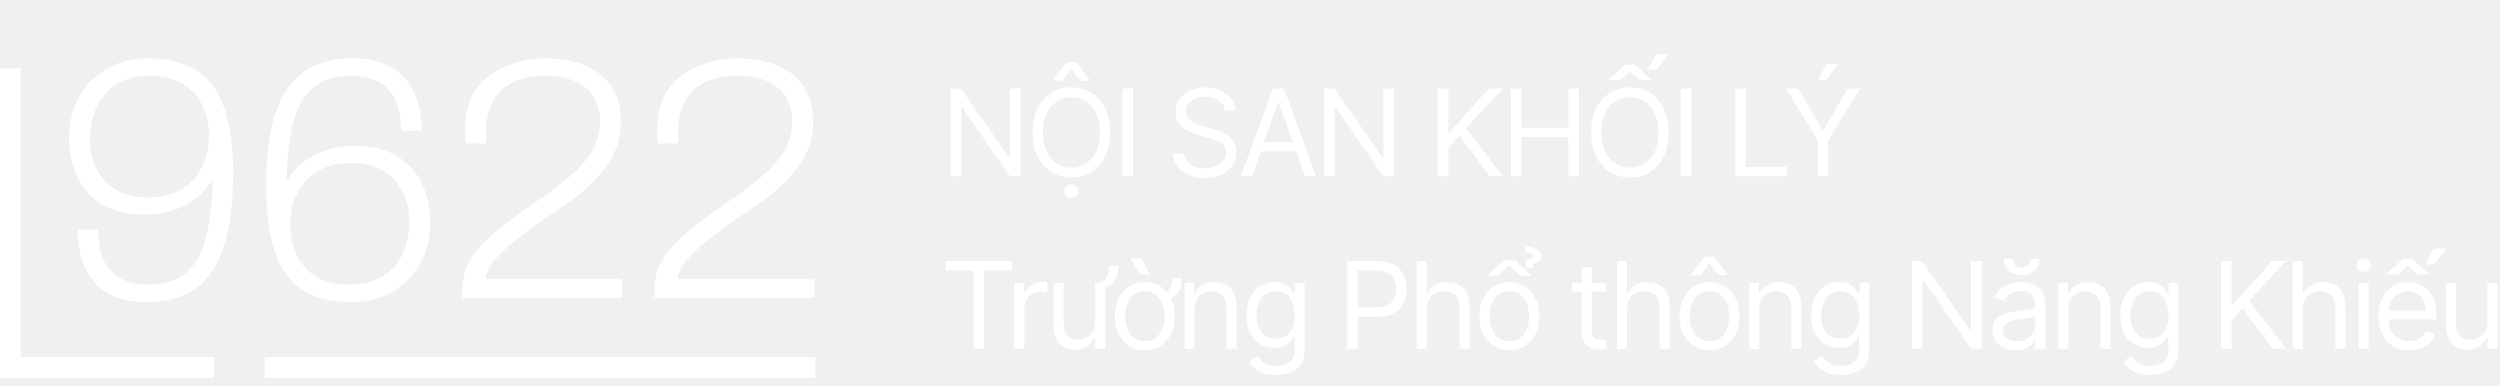
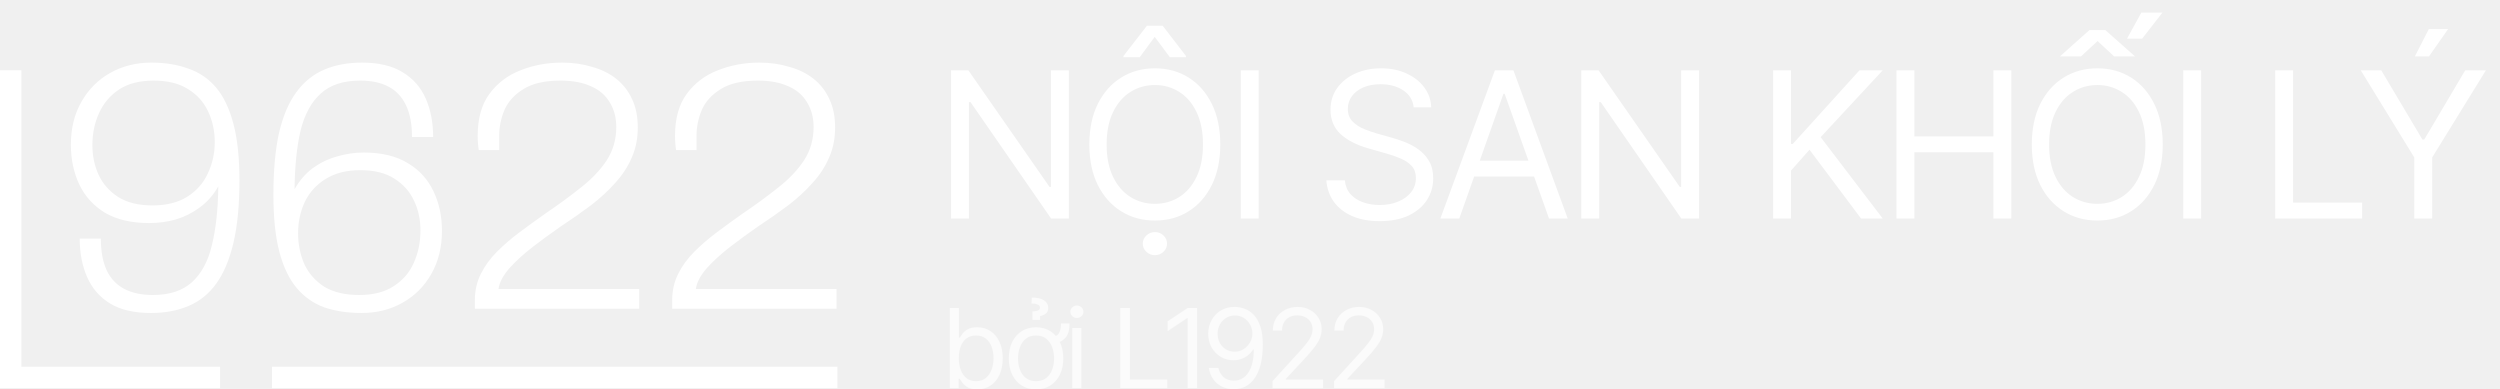
- <svg xmlns="http://www.w3.org/2000/svg" width="344" height="53" viewBox="0 0 344 53" fill="none">
-   <path d="M20.221 41.567C17.953 41.567 16.126 41.142 14.74 40.291C13.354 39.441 12.331 38.26 11.669 36.748C11.008 35.236 10.677 33.52 10.677 31.598H13.512C13.512 33.331 13.78 34.764 14.315 35.898C14.85 37 15.638 37.819 16.677 38.354C17.717 38.89 18.976 39.157 20.457 39.157C22.693 39.157 24.441 38.591 25.701 37.457C26.992 36.291 27.89 34.622 28.394 32.449C28.929 30.276 29.213 27.661 29.244 24.606C28.583 25.772 27.748 26.716 26.74 27.441C25.764 28.165 24.693 28.701 23.528 29.047C22.394 29.362 21.213 29.52 19.984 29.52C17.622 29.52 15.654 29.063 14.079 28.15C12.536 27.205 11.386 25.945 10.63 24.37C9.874 22.764 9.496 20.984 9.496 19.032C9.496 16.827 9.969 14.905 10.913 13.268C11.858 11.598 13.15 10.307 14.787 9.394C16.425 8.48 18.252 8.024 20.268 8.024C22.126 8.024 23.78 8.291 25.228 8.827C26.709 9.331 27.953 10.181 28.961 11.378C29.968 12.575 30.74 14.197 31.276 16.244C31.811 18.26 32.079 20.795 32.079 23.85C32.079 27.095 31.811 29.866 31.276 32.165C30.74 34.433 29.968 36.26 28.961 37.646C27.984 39 26.756 39.992 25.276 40.622C23.795 41.252 22.11 41.567 20.221 41.567ZM20.41 27.157C22.268 27.157 23.811 26.779 25.039 26.024C26.299 25.236 27.228 24.197 27.827 22.905C28.457 21.583 28.772 20.181 28.772 18.701C28.772 17.189 28.473 15.803 27.874 14.543C27.276 13.284 26.378 12.291 25.181 11.567C23.984 10.811 22.457 10.433 20.599 10.433C18.709 10.433 17.165 10.827 15.969 11.614C14.772 12.402 13.874 13.457 13.276 14.78C12.677 16.071 12.378 17.504 12.378 19.079C12.378 20.528 12.662 21.866 13.228 23.095C13.795 24.291 14.662 25.268 15.827 26.024C17.024 26.779 18.551 27.157 20.41 27.157ZM48.439 41.567C46.581 41.567 44.911 41.315 43.431 40.811C41.982 40.276 40.754 39.409 39.746 38.213C38.738 37.016 37.966 35.41 37.431 33.394C36.896 31.346 36.628 28.795 36.628 25.74C36.628 22.465 36.88 19.693 37.384 17.425C37.919 15.158 38.691 13.347 39.699 11.992C40.707 10.606 41.951 9.598 43.431 8.969C44.911 8.339 46.596 8.024 48.486 8.024C50.722 8.024 52.533 8.449 53.919 9.299C55.337 10.15 56.376 11.331 57.037 12.842C57.699 14.354 58.029 16.071 58.029 17.992H55.195C55.195 16.26 54.927 14.842 54.392 13.74C53.856 12.606 53.069 11.772 52.029 11.236C51.022 10.701 49.762 10.433 48.25 10.433C45.982 10.433 44.218 11.016 42.959 12.181C41.699 13.315 40.801 14.969 40.266 17.142C39.762 19.284 39.494 21.898 39.462 24.984C40.124 23.819 40.943 22.874 41.919 22.15C42.927 21.425 44.014 20.905 45.179 20.591C46.344 20.244 47.526 20.071 48.722 20.071C51.116 20.071 53.084 20.543 54.628 21.488C56.171 22.402 57.321 23.661 58.077 25.268C58.833 26.843 59.211 28.606 59.211 30.559C59.211 32.732 58.738 34.654 57.793 36.323C56.848 37.992 55.557 39.283 53.919 40.197C52.313 41.11 50.486 41.567 48.439 41.567ZM48.108 39.157C49.998 39.157 51.541 38.764 52.738 37.976C53.966 37.189 54.864 36.15 55.431 34.858C56.029 33.535 56.329 32.087 56.329 30.512C56.329 29.063 56.045 27.74 55.478 26.543C54.911 25.315 54.029 24.323 52.833 23.567C51.667 22.811 50.14 22.433 48.25 22.433C46.423 22.433 44.88 22.827 43.62 23.614C42.392 24.37 41.462 25.394 40.833 26.685C40.234 27.976 39.935 29.378 39.935 30.89C39.935 32.37 40.218 33.756 40.785 35.047C41.384 36.307 42.281 37.315 43.478 38.071C44.707 38.795 46.25 39.157 48.108 39.157ZM63.618 41V39.819C63.618 38.559 63.886 37.394 64.421 36.323C64.957 35.252 65.681 34.26 66.594 33.346C67.508 32.433 68.516 31.567 69.618 30.748C70.752 29.898 71.901 29.063 73.067 28.244C74.831 27.047 76.421 25.882 77.838 24.748C79.287 23.614 80.437 22.402 81.287 21.11C82.138 19.787 82.563 18.307 82.563 16.669C82.563 15.378 82.264 14.26 81.665 13.315C81.098 12.37 80.264 11.661 79.161 11.189C78.059 10.685 76.704 10.433 75.098 10.433C72.988 10.433 71.334 10.811 70.138 11.567C68.941 12.291 68.09 13.22 67.586 14.354C67.114 15.488 66.878 16.638 66.878 17.803V19.74H64.138C64.106 19.583 64.075 19.331 64.043 18.984C64.012 18.638 63.996 18.26 63.996 17.85C63.996 15.52 64.516 13.646 65.555 12.228C66.626 10.78 68.012 9.724 69.712 9.063C71.445 8.37 73.303 8.024 75.287 8.024C76.736 8.024 78.075 8.213 79.303 8.591C80.563 8.937 81.649 9.472 82.563 10.197C83.476 10.921 84.185 11.835 84.689 12.937C85.193 14.008 85.445 15.268 85.445 16.716C85.445 18.197 85.177 19.535 84.641 20.732C84.138 21.929 83.413 23.047 82.468 24.087C81.555 25.126 80.468 26.134 79.208 27.11C77.949 28.055 76.579 29.016 75.098 29.992C73.87 30.843 72.641 31.74 71.413 32.685C70.185 33.63 69.13 34.591 68.248 35.567C67.397 36.543 66.909 37.472 66.783 38.354H85.634V41H63.618ZM90.054 41V39.819C90.054 38.559 90.322 37.394 90.857 36.323C91.393 35.252 92.117 34.26 93.031 33.346C93.944 32.433 94.952 31.567 96.054 30.748C97.188 29.898 98.338 29.063 99.503 28.244C101.267 27.047 102.857 25.882 104.275 24.748C105.724 23.614 106.873 22.402 107.724 21.11C108.574 19.787 108.999 18.307 108.999 16.669C108.999 15.378 108.7 14.26 108.102 13.315C107.535 12.37 106.7 11.661 105.598 11.189C104.495 10.685 103.141 10.433 101.535 10.433C99.424 10.433 97.771 10.811 96.574 11.567C95.377 12.291 94.527 13.22 94.023 14.354C93.55 15.488 93.314 16.638 93.314 17.803V19.74H90.574C90.543 19.583 90.511 19.331 90.48 18.984C90.448 18.638 90.432 18.26 90.432 17.85C90.432 15.52 90.952 13.646 91.991 12.228C93.062 10.78 94.448 9.724 96.149 9.063C97.881 8.37 99.739 8.024 101.724 8.024C103.172 8.024 104.511 8.213 105.739 8.591C106.999 8.937 108.086 9.472 108.999 10.197C109.913 10.921 110.621 11.835 111.125 12.937C111.629 14.008 111.881 15.268 111.881 16.716C111.881 18.197 111.613 19.535 111.078 20.732C110.574 21.929 109.85 23.047 108.905 24.087C107.991 25.126 106.905 26.134 105.645 27.11C104.385 28.055 103.015 29.016 101.535 29.992C100.306 30.843 99.078 31.74 97.85 32.685C96.621 33.63 95.566 34.591 94.684 35.567C93.834 36.543 93.346 37.472 93.22 38.354H112.07V41H90.054Z" fill="white" />
-   <rect x="0" y="9.417" width="2.866" height="42.173" fill="white" />
-   <rect x="29.48" y="49.134" width="2.862" height="29.48" transform="rotate(90 29.4805 49.1339)" fill="white" />
-   <rect x="112.189" y="49.134" width="2.866" height="75.748" transform="rotate(90 112.189 49.1339)" fill="white" />
-   <path d="M140.419 12.179V24.267H138.975L132.403 14.775H132.274V24.267H130.813V12.179H132.225L138.845 21.687H138.959V12.179H140.419ZM147.437 24.43C146.409 24.43 145.493 24.178 144.687 23.675C143.881 23.172 143.245 22.458 142.78 21.533C142.32 20.603 142.09 19.502 142.09 18.231C142.09 16.955 142.32 15.851 142.78 14.921C143.245 13.991 143.881 13.274 144.687 12.771C145.493 12.268 146.409 12.016 147.437 12.016C148.47 12.016 149.387 12.268 150.187 12.771C150.988 13.274 151.618 13.991 152.078 14.921C152.538 15.851 152.767 16.955 152.767 18.231C152.767 19.502 152.538 20.603 152.078 21.533C151.618 22.458 150.988 23.172 150.187 23.675C149.387 24.178 148.47 24.43 147.437 24.43ZM147.437 23.067C148.167 23.067 148.827 22.883 149.417 22.515C150.012 22.142 150.482 21.595 150.828 20.876C151.18 20.157 151.356 19.275 151.356 18.231C151.356 17.182 151.18 16.297 150.828 15.578C150.482 14.853 150.012 14.307 149.417 13.939C148.827 13.566 148.167 13.379 147.437 13.379C146.707 13.379 146.044 13.566 145.449 13.939C144.854 14.307 144.381 14.853 144.03 15.578C143.678 16.297 143.502 17.182 143.502 18.231C143.502 19.275 143.678 20.157 144.03 20.876C144.381 21.595 144.854 22.142 145.449 22.515C146.044 22.883 146.707 23.067 147.437 23.067ZM148.654 11.108L147.421 9.453L146.204 11.108H144.873V11.01L146.788 8.544H148.07L149.968 11.01V11.108H148.654ZM147.437 27.253C147.167 27.253 146.934 27.161 146.739 26.977C146.545 26.793 146.447 26.571 146.447 26.312C146.447 26.052 146.545 25.83 146.739 25.646C146.934 25.463 147.167 25.371 147.437 25.371C147.708 25.371 147.94 25.463 148.135 25.646C148.33 25.83 148.427 26.052 148.427 26.312C148.427 26.571 148.33 26.793 148.135 26.977C147.94 27.161 147.708 27.253 147.437 27.253ZM155.899 12.179V24.267H154.439V12.179H155.899ZM165.765 24.478C164.899 24.478 164.15 24.34 163.517 24.064C162.885 23.783 162.387 23.394 162.025 22.896C161.668 22.393 161.465 21.812 161.416 21.152H162.925C162.968 21.606 163.123 21.982 163.388 22.279C163.658 22.577 164.002 22.799 164.418 22.945C164.834 23.091 165.283 23.164 165.765 23.164C166.322 23.164 166.822 23.072 167.266 22.888C167.715 22.704 168.069 22.447 168.329 22.117C168.588 21.787 168.718 21.401 168.718 20.957C168.718 20.557 168.604 20.232 168.377 19.983C168.15 19.735 167.853 19.532 167.485 19.375C167.122 19.218 166.728 19.08 166.3 18.961L164.824 18.539C163.877 18.269 163.128 17.882 162.576 17.379C162.03 16.871 161.757 16.208 161.757 15.391C161.757 14.715 161.938 14.126 162.3 13.623C162.668 13.114 163.163 12.72 163.785 12.438C164.413 12.157 165.11 12.016 165.878 12.016C166.657 12.016 167.35 12.157 167.955 12.438C168.561 12.714 169.043 13.093 169.399 13.574C169.756 14.05 169.946 14.591 169.967 15.197H168.539C168.469 14.602 168.183 14.139 167.679 13.809C167.182 13.479 166.565 13.314 165.83 13.314C165.3 13.314 164.834 13.401 164.434 13.574C164.034 13.747 163.723 13.985 163.501 14.288C163.279 14.591 163.169 14.937 163.169 15.326C163.169 15.754 163.301 16.1 163.566 16.365C163.831 16.625 164.145 16.827 164.507 16.974C164.875 17.119 165.208 17.236 165.505 17.322L166.722 17.663C167.036 17.75 167.385 17.866 167.769 18.012C168.158 18.158 168.531 18.355 168.888 18.604C169.251 18.853 169.548 19.172 169.781 19.562C170.013 19.946 170.13 20.422 170.13 20.989C170.13 21.639 169.959 22.228 169.619 22.758C169.278 23.283 168.783 23.702 168.134 24.016C167.485 24.324 166.695 24.478 165.765 24.478ZM172.255 24.267H170.714L175.16 12.179H176.669L181.099 24.267H179.573L175.955 14.093H175.858L172.255 24.267ZM172.823 19.545H179.006V20.843H172.823V19.545ZM191.808 12.179V24.267H190.364L183.792 14.775H183.662V24.267H182.202V12.179H183.614L190.234 21.687H190.348V12.179H191.808ZM197.844 24.267V12.179H199.305V18.182H199.451L204.887 12.179H206.785L201.722 17.631L206.785 24.267H205.016L200.814 18.653L199.305 20.357V24.267H197.844ZM207.905 24.267V12.179H209.365V17.566H215.807V12.179H217.267V24.267H215.807V18.864H209.365V24.267H207.905ZM224.285 24.43C223.258 24.43 222.341 24.178 221.535 23.675C220.729 23.172 220.093 22.458 219.628 21.533C219.169 20.603 218.939 19.502 218.939 18.231C218.939 16.955 219.169 15.851 219.628 14.921C220.093 13.991 220.729 13.274 221.535 12.771C222.341 12.268 223.258 12.016 224.285 12.016C225.318 12.016 226.235 12.268 227.036 12.771C227.836 13.274 228.466 13.991 228.926 14.921C229.386 15.851 229.616 16.955 229.616 18.231C229.616 19.502 229.386 20.603 228.926 21.533C228.466 22.458 227.836 23.172 227.036 23.675C226.235 24.178 225.318 24.43 224.285 24.43ZM224.285 23.067C225.015 23.067 225.675 22.883 226.265 22.515C226.86 22.142 227.33 21.595 227.677 20.876C228.028 20.157 228.204 19.275 228.204 18.231C228.204 17.182 228.028 16.297 227.677 15.578C227.33 14.853 226.86 14.307 226.265 13.939C225.675 13.566 225.015 13.379 224.285 13.379C223.555 13.379 222.892 13.566 222.298 13.939C221.703 14.307 221.229 14.853 220.878 15.578C220.526 16.297 220.35 17.182 220.35 18.231C220.35 19.275 220.526 20.157 220.878 20.876C221.229 21.595 221.703 22.142 222.298 22.515C222.892 22.883 223.555 23.067 224.285 23.067ZM221.235 11.043L223.636 8.901H224.934L227.352 11.043H225.648L224.301 9.793L222.955 11.043H221.235ZM226.703 9.599L227.871 7.473H229.591L227.936 9.599H226.703ZM232.747 12.179V24.267H231.287V12.179H232.747ZM238.784 24.267V12.179H240.244V22.969H245.874V24.267H238.784ZM245.745 12.179H247.416L250.775 17.825H250.921L254.263 12.179H255.951L251.57 19.286V24.267H250.11V19.286L245.745 12.179ZM250.158 11.043L251.294 8.82H252.868L251.31 11.043H250.158Z" fill="white" />
-   <path d="M130.148 37.214V35.916H139.218V37.214H135.421V48.004H133.961V37.214H130.148ZM139.575 48.004V38.934H140.906V40.313H141.003C141.171 39.864 141.471 39.502 141.904 39.226C142.342 38.944 142.831 38.804 143.372 38.804C143.475 38.804 143.602 38.806 143.754 38.812C143.905 38.812 144.021 38.815 144.103 38.82V40.232C144.054 40.221 143.946 40.205 143.778 40.183C143.61 40.161 143.432 40.151 143.243 40.151C142.804 40.151 142.412 40.242 142.066 40.426C141.72 40.61 141.447 40.862 141.247 41.181C141.052 41.5 140.955 41.865 140.955 42.276V48.004H139.575ZM151.218 39.704L150.69 38.934C151.35 38.934 151.834 38.747 152.143 38.374C152.451 38.001 152.605 37.414 152.605 36.613H153.903C153.903 37.576 153.665 38.333 153.189 38.885C152.713 39.431 152.056 39.704 151.218 39.704ZM150.69 44.304V38.934H152.07V48.004H150.69V46.463H150.593C150.377 46.922 150.044 47.315 149.595 47.639C149.152 47.964 148.586 48.123 147.9 48.118C147.332 48.118 146.829 47.996 146.39 47.753C145.952 47.504 145.606 47.125 145.352 46.617C145.103 46.108 144.979 45.467 144.979 44.694V38.934H146.358V44.613C146.358 45.267 146.545 45.792 146.918 46.187C147.296 46.582 147.775 46.776 148.354 46.771C148.7 46.771 149.052 46.684 149.409 46.511C149.771 46.333 150.074 46.062 150.317 45.7C150.566 45.332 150.69 44.867 150.69 44.304ZM160.288 41.27L159.826 40.28C160.329 40.28 160.697 40.118 160.929 39.794C161.167 39.464 161.286 38.95 161.286 38.252H162.584C162.584 39.242 162.371 39.969 161.943 40.434C161.516 40.9 160.964 41.178 160.288 41.27ZM157.522 48.199C156.705 48.199 155.988 48.004 155.372 47.615C154.755 47.225 154.274 46.679 153.928 45.976C153.587 45.273 153.416 44.456 153.416 43.526C153.416 42.579 153.587 41.754 153.928 41.051C154.274 40.343 154.755 39.794 155.372 39.404C155.988 39.015 156.705 38.82 157.522 38.82C158.344 38.82 159.063 39.015 159.68 39.404C160.296 39.794 160.778 40.343 161.124 41.051C161.47 41.754 161.643 42.579 161.643 43.526C161.643 44.456 161.47 45.273 161.124 45.976C160.778 46.679 160.296 47.225 159.68 47.615C159.063 48.004 158.344 48.199 157.522 48.199ZM157.522 46.949C158.149 46.949 158.663 46.79 159.063 46.471C159.464 46.152 159.761 45.732 159.956 45.213C160.15 44.688 160.248 44.126 160.248 43.526C160.248 42.914 160.15 42.346 159.956 41.822C159.761 41.297 159.464 40.875 159.063 40.556C158.663 40.232 158.149 40.069 157.522 40.069C156.905 40.069 156.397 40.232 155.996 40.556C155.596 40.875 155.299 41.297 155.104 41.822C154.909 42.346 154.812 42.914 154.812 43.526C154.812 44.126 154.909 44.688 155.104 45.213C155.299 45.732 155.596 46.152 155.996 46.471C156.397 46.79 156.905 46.949 157.522 46.949ZM157.051 37.798L155.493 35.575H157.067L158.203 37.798H157.051ZM164.369 42.552V48.004H162.99V38.934H164.321V40.361H164.45C164.661 39.896 164.983 39.523 165.416 39.242C165.849 38.961 166.408 38.82 167.095 38.82C167.707 38.82 168.242 38.944 168.702 39.193C169.161 39.442 169.518 39.821 169.773 40.329C170.032 40.832 170.162 41.47 170.162 42.244V48.004H168.783V42.341C168.783 41.633 168.596 41.078 168.223 40.678C167.85 40.272 167.341 40.069 166.698 40.069C166.254 40.069 165.857 40.167 165.505 40.361C165.154 40.556 164.875 40.837 164.669 41.205C164.469 41.573 164.369 42.022 164.369 42.552ZM175.598 51.59C174.587 51.59 173.786 51.406 173.196 51.038C172.612 50.671 172.18 50.249 171.898 49.773L173.002 48.994C173.126 49.162 173.286 49.351 173.48 49.562C173.675 49.778 173.94 49.965 174.276 50.122C174.611 50.279 175.052 50.357 175.598 50.357C176.328 50.357 176.931 50.181 177.407 49.83C177.889 49.478 178.129 48.924 178.129 48.166V46.333H177.999C177.902 46.495 177.759 46.698 177.569 46.941C177.386 47.179 177.118 47.393 176.766 47.582C176.42 47.766 175.95 47.858 175.355 47.858C174.624 47.858 173.97 47.685 173.391 47.339C172.812 46.993 172.353 46.49 172.012 45.83C171.677 45.17 171.509 44.369 171.509 43.428C171.509 42.498 171.671 41.689 171.996 41.002C172.326 40.31 172.783 39.775 173.367 39.396C173.951 39.012 174.624 38.82 175.387 38.82C175.977 38.82 176.444 38.917 176.791 39.112C177.142 39.307 177.41 39.529 177.594 39.777C177.783 40.021 177.929 40.221 178.032 40.378H178.178V38.934H179.509V48.264C179.509 49.043 179.333 49.675 178.981 50.162C178.635 50.654 178.164 51.014 177.569 51.241C176.98 51.474 176.323 51.59 175.598 51.59ZM175.549 46.609C176.388 46.609 177.029 46.325 177.472 45.757C177.921 45.189 178.146 44.402 178.146 43.396C178.146 42.741 178.048 42.165 177.853 41.668C177.659 41.17 177.367 40.781 176.977 40.499C176.593 40.213 176.117 40.069 175.549 40.069C174.96 40.069 174.468 40.221 174.073 40.524C173.683 40.821 173.391 41.221 173.196 41.724C173.002 42.227 172.904 42.785 172.904 43.396C172.904 44.023 173.002 44.58 173.196 45.067C173.397 45.548 173.694 45.927 174.089 46.203C174.484 46.473 174.971 46.609 175.549 46.609ZM185.366 48.004V35.916H189.455C190.402 35.916 191.175 36.086 191.776 36.427C192.381 36.767 192.83 37.227 193.122 37.806C193.415 38.385 193.561 39.031 193.561 39.745C193.561 40.453 193.415 41.1 193.122 41.684C192.836 42.268 192.39 42.733 191.784 43.079C191.183 43.42 190.413 43.59 189.472 43.59H186.551V42.292H189.423C190.072 42.292 190.594 42.182 190.989 41.96C191.384 41.738 191.67 41.435 191.849 41.051C192.027 40.662 192.116 40.226 192.116 39.745C192.116 39.258 192.027 38.825 191.849 38.447C191.67 38.063 191.381 37.763 190.981 37.546C190.586 37.325 190.061 37.214 189.407 37.214H186.827V48.004H185.366ZM196.335 42.552V48.004H194.956V35.916H196.335V40.361H196.465C196.676 39.891 196.992 39.518 197.414 39.242C197.842 38.961 198.412 38.82 199.126 38.82C199.743 38.82 200.284 38.944 200.749 39.193C201.214 39.437 201.576 39.812 201.836 40.321C202.096 40.824 202.225 41.465 202.225 42.244V48.004H200.83V42.341C200.83 41.616 200.643 41.056 200.27 40.662C199.897 40.267 199.38 40.069 198.721 40.069C198.261 40.069 197.852 40.167 197.495 40.361C197.138 40.556 196.855 40.837 196.644 41.205C196.438 41.573 196.335 42.022 196.335 42.552ZM207.678 48.199C206.861 48.199 206.144 48.004 205.528 47.615C204.911 47.225 204.43 46.679 204.083 45.976C203.743 45.273 203.572 44.456 203.572 43.526C203.572 42.579 203.743 41.754 204.083 41.051C204.43 40.343 204.911 39.794 205.528 39.404C206.144 39.015 206.861 38.82 207.678 38.82C208.5 38.82 209.219 39.015 209.836 39.404C210.452 39.794 210.934 40.343 211.28 41.051C211.626 41.754 211.799 42.579 211.799 43.526C211.799 44.456 211.626 45.273 211.28 45.976C210.934 46.679 210.452 47.225 209.836 47.615C209.219 48.004 208.5 48.199 207.678 48.199ZM207.678 46.949C208.305 46.949 208.819 46.79 209.219 46.471C209.619 46.152 209.917 45.732 210.111 45.213C210.306 44.688 210.404 44.126 210.404 43.526C210.404 42.914 210.306 42.346 210.111 41.822C209.917 41.297 209.619 40.875 209.219 40.556C208.819 40.232 208.305 40.069 207.678 40.069C207.061 40.069 206.553 40.232 206.152 40.556C205.752 40.875 205.455 41.297 205.26 41.822C205.065 42.346 204.968 42.914 204.968 43.526C204.968 44.126 205.065 44.688 205.26 45.213C205.455 45.732 205.752 46.152 206.152 46.471C206.553 46.79 207.061 46.949 207.678 46.949ZM208.489 35.818L210.728 37.96H209.268L207.661 36.467L206.071 37.96H204.611L206.85 35.818H208.489ZM210.955 36.824H209.965V35.737C210.301 35.715 210.547 35.672 210.704 35.607C210.861 35.542 210.939 35.423 210.939 35.25C210.939 35.061 210.831 34.928 210.615 34.853C210.404 34.772 210.139 34.731 209.819 34.731L209.868 33.952C210.577 33.952 211.112 34.071 211.475 34.309C211.837 34.547 212.021 34.866 212.026 35.266C212.021 35.623 211.907 35.883 211.685 36.045C211.469 36.202 211.226 36.3 210.955 36.337V36.824ZM220.967 38.934V40.118H216.278V38.934H220.967ZM217.641 36.776H219.02V45.408C219.02 45.879 219.117 46.225 219.312 46.446C219.507 46.663 219.815 46.771 220.237 46.771C220.329 46.771 220.423 46.766 220.521 46.755C220.623 46.744 220.734 46.728 220.853 46.706L221.145 47.955C221.016 48.004 220.856 48.042 220.667 48.069C220.483 48.102 220.296 48.118 220.107 48.118C219.377 48.118 218.782 47.901 218.322 47.469C217.868 47.036 217.641 46.473 217.641 45.781V36.776ZM223.871 42.552V48.004H222.492V35.916H223.871V40.361H224.001C224.212 39.891 224.529 39.518 224.951 39.242C225.378 38.961 225.948 38.82 226.662 38.82C227.279 38.82 227.82 38.944 228.285 39.193C228.75 39.437 229.113 39.812 229.372 40.321C229.632 40.824 229.762 41.465 229.762 42.244V48.004H228.366V42.341C228.366 41.616 228.18 41.056 227.806 40.662C227.433 40.267 226.917 40.069 226.257 40.069C225.797 40.069 225.389 40.167 225.032 40.361C224.675 40.556 224.391 40.837 224.18 41.205C223.974 41.573 223.871 42.022 223.871 42.552ZM235.214 48.199C234.397 48.199 233.68 48.004 233.064 47.615C232.447 47.225 231.966 46.679 231.62 45.976C231.279 45.273 231.108 44.456 231.108 43.526C231.108 42.579 231.279 41.754 231.62 41.051C231.966 40.343 232.447 39.794 233.064 39.404C233.68 39.015 234.397 38.82 235.214 38.82C236.036 38.82 236.755 39.015 237.372 39.404C237.988 39.794 238.47 40.343 238.816 41.051C239.162 41.754 239.335 42.579 239.335 43.526C239.335 44.456 239.162 45.273 238.816 45.976C238.47 46.679 237.988 47.225 237.372 47.615C236.755 48.004 236.036 48.199 235.214 48.199ZM235.214 46.949C235.841 46.949 236.355 46.79 236.755 46.471C237.155 46.152 237.453 45.732 237.648 45.213C237.842 44.688 237.94 44.126 237.94 43.526C237.94 42.914 237.842 42.346 237.648 41.822C237.453 41.297 237.155 40.875 236.755 40.556C236.355 40.232 235.841 40.069 235.214 40.069C234.597 40.069 234.089 40.232 233.688 40.556C233.288 40.875 232.991 41.297 232.796 41.822C232.601 42.346 232.504 42.914 232.504 43.526C232.504 44.126 232.601 44.688 232.796 45.213C232.991 45.732 233.288 46.152 233.688 46.471C234.089 46.79 234.597 46.949 235.214 46.949ZM236.431 37.863L235.197 36.208L233.981 37.863H232.65V37.765L234.565 35.299H235.847L237.745 37.765V37.863H236.431ZM242.061 42.552V48.004H240.682V38.934H242.013V40.361H242.142C242.353 39.896 242.675 39.523 243.108 39.242C243.541 38.961 244.1 38.82 244.787 38.82C245.398 38.82 245.934 38.944 246.394 39.193C246.853 39.442 247.21 39.821 247.465 40.329C247.724 40.832 247.854 41.47 247.854 42.244V48.004H246.475V42.341C246.475 41.633 246.288 41.078 245.915 40.678C245.542 40.272 245.033 40.069 244.39 40.069C243.946 40.069 243.549 40.167 243.197 40.361C242.846 40.556 242.567 40.837 242.361 41.205C242.161 41.573 242.061 42.022 242.061 42.552ZM253.29 51.59C252.278 51.59 251.478 51.406 250.888 51.038C250.304 50.671 249.872 50.249 249.59 49.773L250.694 48.994C250.818 49.162 250.978 49.351 251.172 49.562C251.367 49.778 251.632 49.965 251.967 50.122C252.303 50.279 252.744 50.357 253.29 50.357C254.02 50.357 254.623 50.181 255.099 49.83C255.581 49.478 255.821 48.924 255.821 48.166V46.333H255.691C255.594 46.495 255.451 46.698 255.261 46.941C255.078 47.179 254.81 47.393 254.458 47.582C254.112 47.766 253.641 47.858 253.047 47.858C252.316 47.858 251.662 47.685 251.083 47.339C250.504 46.993 250.045 46.49 249.704 45.83C249.369 45.17 249.201 44.369 249.201 43.428C249.201 42.498 249.363 41.689 249.688 41.002C250.018 40.31 250.475 39.775 251.059 39.396C251.643 39.012 252.316 38.82 253.079 38.82C253.669 38.82 254.136 38.917 254.483 39.112C254.834 39.307 255.102 39.529 255.286 39.777C255.475 40.021 255.621 40.221 255.724 40.378H255.87V38.934H257.2V48.264C257.2 49.043 257.025 49.675 256.673 50.162C256.327 50.654 255.856 51.014 255.261 51.241C254.672 51.474 254.015 51.59 253.29 51.59ZM253.241 46.609C254.08 46.609 254.721 46.325 255.164 45.757C255.613 45.189 255.837 44.402 255.837 43.396C255.837 42.741 255.74 42.165 255.545 41.668C255.351 41.17 255.059 40.781 254.669 40.499C254.285 40.213 253.809 40.069 253.241 40.069C252.652 40.069 252.159 40.221 251.765 40.524C251.375 40.821 251.083 41.221 250.888 41.724C250.694 42.227 250.596 42.785 250.596 43.396C250.596 44.023 250.694 44.58 250.888 45.067C251.089 45.548 251.386 45.927 251.781 46.203C252.176 46.473 252.662 46.609 253.241 46.609ZM272.664 35.916V48.004H271.22L264.648 38.512H264.519V48.004H263.058V35.916H264.47L271.09 45.424H271.204V35.916H272.664ZM277.289 48.215C276.715 48.215 276.193 48.107 275.723 47.891C275.252 47.669 274.879 47.35 274.603 46.933C274.327 46.517 274.189 46.014 274.189 45.424C274.189 44.905 274.292 44.486 274.498 44.167C274.703 43.842 274.976 43.588 275.317 43.404C275.663 43.215 276.042 43.074 276.453 42.982C276.87 42.89 277.289 42.817 277.711 42.763C278.262 42.693 278.709 42.639 279.049 42.601C279.395 42.563 279.647 42.498 279.804 42.406C279.966 42.314 280.047 42.157 280.047 41.935V41.887C280.047 41.308 279.888 40.859 279.569 40.54C279.255 40.215 278.776 40.053 278.133 40.053C277.473 40.053 276.953 40.199 276.575 40.491C276.196 40.778 275.931 41.086 275.78 41.416L274.449 40.946C274.687 40.394 275.004 39.964 275.398 39.656C275.799 39.347 276.231 39.131 276.696 39.007C277.167 38.882 277.629 38.82 278.084 38.82C278.376 38.82 278.711 38.855 279.09 38.925C279.468 38.99 279.836 39.131 280.193 39.347C280.556 39.558 280.853 39.88 281.086 40.313C281.324 40.74 281.443 41.313 281.443 42.033V48.004H280.047V46.771H279.982C279.89 46.966 279.734 47.177 279.512 47.404C279.29 47.626 278.995 47.818 278.627 47.98C278.265 48.137 277.819 48.215 277.289 48.215ZM277.5 46.966C278.051 46.966 278.517 46.858 278.895 46.641C279.274 46.425 279.56 46.146 279.755 45.805C279.95 45.459 280.047 45.1 280.047 44.726V43.444C279.988 43.515 279.858 43.58 279.658 43.639C279.463 43.693 279.236 43.742 278.976 43.785C278.722 43.828 278.473 43.866 278.23 43.899C277.986 43.926 277.792 43.947 277.646 43.964C277.283 44.012 276.945 44.091 276.632 44.199C276.318 44.302 276.064 44.456 275.869 44.661C275.68 44.867 275.585 45.148 275.585 45.505C275.585 45.987 275.763 46.352 276.12 46.6C276.483 46.844 276.943 46.966 277.5 46.966ZM278.181 37.855C277.456 37.855 276.867 37.652 276.413 37.246C275.964 36.835 275.739 36.302 275.739 35.648H277.037C277.037 35.999 277.143 36.286 277.354 36.508C277.565 36.73 277.84 36.84 278.181 36.84C278.522 36.84 278.798 36.73 279.009 36.508C279.22 36.286 279.325 35.999 279.325 35.648H280.623C280.623 36.302 280.396 36.835 279.942 37.246C279.493 37.652 278.906 37.855 278.181 37.855ZM284.607 42.552V48.004H283.228V38.934H284.558V40.361H284.688C284.899 39.896 285.221 39.523 285.653 39.242C286.086 38.961 286.646 38.82 287.333 38.82C287.944 38.82 288.48 38.944 288.939 39.193C289.399 39.442 289.756 39.821 290.01 40.329C290.27 40.832 290.4 41.47 290.4 42.244V48.004H289.02V42.341C289.02 41.633 288.834 41.078 288.461 40.678C288.087 40.272 287.579 40.069 286.935 40.069C286.492 40.069 286.094 40.167 285.743 40.361C285.391 40.556 285.113 40.837 284.907 41.205C284.707 41.573 284.607 42.022 284.607 42.552ZM295.836 51.59C294.824 51.59 294.024 51.406 293.434 51.038C292.85 50.671 292.417 50.249 292.136 49.773L293.239 48.994C293.364 49.162 293.523 49.351 293.718 49.562C293.913 49.778 294.178 49.965 294.513 50.122C294.848 50.279 295.289 50.357 295.836 50.357C296.566 50.357 297.169 50.181 297.645 49.83C298.126 49.478 298.367 48.924 298.367 48.166V46.333H298.237C298.14 46.495 297.996 46.698 297.807 46.941C297.623 47.179 297.355 47.393 297.004 47.582C296.658 47.766 296.187 47.858 295.592 47.858C294.862 47.858 294.207 47.685 293.629 47.339C293.05 46.993 292.59 46.49 292.249 45.83C291.914 45.17 291.746 44.369 291.746 43.428C291.746 42.498 291.909 41.689 292.233 41.002C292.563 40.31 293.02 39.775 293.604 39.396C294.189 39.012 294.862 38.82 295.625 38.82C296.214 38.82 296.682 38.917 297.028 39.112C297.38 39.307 297.647 39.529 297.831 39.777C298.021 40.021 298.167 40.221 298.269 40.378H298.415V38.934H299.746V48.264C299.746 49.043 299.57 49.675 299.219 50.162C298.873 50.654 298.402 51.014 297.807 51.241C297.217 51.474 296.56 51.59 295.836 51.59ZM295.787 46.609C296.625 46.609 297.266 46.325 297.71 45.757C298.159 45.189 298.383 44.402 298.383 43.396C298.383 42.741 298.286 42.165 298.091 41.668C297.896 41.17 297.604 40.781 297.215 40.499C296.831 40.213 296.355 40.069 295.787 40.069C295.197 40.069 294.705 40.221 294.31 40.524C293.921 40.821 293.629 41.221 293.434 41.724C293.239 42.227 293.142 42.785 293.142 43.396C293.142 44.023 293.239 44.58 293.434 45.067C293.634 45.548 293.932 45.927 294.326 46.203C294.721 46.473 295.208 46.609 295.787 46.609ZM305.604 48.004V35.916H307.064V41.919H307.21L312.646 35.916H314.545L309.482 41.367L314.545 48.004H312.776L308.573 42.39L307.064 44.094V48.004H305.604ZM316.865 42.552V48.004H315.486V35.916H316.865V40.361H316.995C317.206 39.891 317.522 39.518 317.944 39.242C318.371 38.961 318.942 38.82 319.656 38.82C320.272 38.82 320.813 38.944 321.278 39.193C321.744 39.437 322.106 39.812 322.366 40.321C322.625 40.824 322.755 41.465 322.755 42.244V48.004H321.36V42.341C321.36 41.616 321.173 41.056 320.8 40.662C320.427 40.267 319.91 40.069 319.25 40.069C318.79 40.069 318.382 40.167 318.025 40.361C317.668 40.556 317.384 40.837 317.173 41.205C316.968 41.573 316.865 42.022 316.865 42.552ZM324.54 48.004V38.934H325.919V48.004H324.54ZM325.238 37.425C324.967 37.425 324.735 37.333 324.54 37.149C324.345 36.965 324.248 36.743 324.248 36.483C324.248 36.224 324.345 36.002 324.54 35.818C324.735 35.634 324.967 35.542 325.238 35.542C325.508 35.542 325.741 35.634 325.935 35.818C326.13 36.002 326.228 36.224 326.228 36.483C326.228 36.743 326.13 36.965 325.935 37.149C325.741 37.333 325.508 37.425 325.238 37.425ZM331.501 48.199C330.63 48.199 329.876 48.004 329.238 47.615C328.605 47.225 328.118 46.682 327.777 45.984C327.436 45.281 327.266 44.467 327.266 43.542C327.266 42.612 327.434 41.792 327.769 41.084C328.104 40.375 328.575 39.821 329.181 39.42C329.792 39.02 330.506 38.82 331.323 38.82C331.793 38.82 332.261 38.898 332.726 39.055C333.191 39.212 333.613 39.466 333.992 39.818C334.376 40.169 334.681 40.635 334.909 41.213C335.136 41.792 335.249 42.503 335.249 43.347V43.947H328.256V42.747H334.495L333.854 43.201C333.854 42.595 333.759 42.057 333.57 41.587C333.381 41.116 333.097 40.745 332.718 40.475C332.345 40.205 331.88 40.069 331.323 40.069C330.766 40.069 330.287 40.207 329.887 40.483C329.492 40.754 329.189 41.108 328.978 41.546C328.767 41.984 328.661 42.455 328.661 42.958V43.753C328.661 44.44 328.78 45.021 329.018 45.497C329.256 45.973 329.589 46.336 330.016 46.584C330.444 46.828 330.939 46.949 331.501 46.949C331.863 46.949 332.193 46.898 332.491 46.795C332.788 46.687 333.045 46.528 333.262 46.317C333.478 46.1 333.643 45.835 333.757 45.522L335.103 45.911C334.963 46.365 334.725 46.766 334.389 47.112C334.059 47.452 333.648 47.72 333.156 47.915C332.664 48.104 332.112 48.199 331.501 48.199ZM328.24 37.798L330.641 35.656H331.939L334.357 37.798H332.653L331.306 36.548L329.96 37.798H328.24ZM333.708 36.354L334.876 34.228H336.596L334.941 36.354H333.708ZM342.275 44.304V38.934H343.655V48.004H342.275V46.463H342.178C341.962 46.922 341.629 47.315 341.18 47.639C340.737 47.964 340.171 48.123 339.484 48.118C338.917 48.118 338.414 47.996 337.975 47.753C337.537 47.504 337.191 47.125 336.937 46.617C336.688 46.108 336.564 45.467 336.564 44.694V38.934H337.943V44.613C337.943 45.267 338.13 45.792 338.503 46.187C338.881 46.582 339.36 46.776 339.939 46.771C340.285 46.771 340.637 46.684 340.994 46.511C341.356 46.333 341.659 46.062 341.902 45.7C342.151 45.332 342.275 44.867 342.275 44.304Z" fill="white" />
+ <svg xmlns="http://www.w3.org/2000/svg" width="283.4" height="44" viewBox="0 0 283.4 44" fill="none">
+   <path d="M17.11 35.48C15.191 35.48 13.645 35.12 12.473 34.4C11.3 33.681 10.434 32.681 9.874 31.402C9.314 30.123 9.035 28.671 9.035 27.045H11.433C11.433 28.511 11.66 29.723 12.113 30.683C12.566 31.615 13.232 32.308 14.112 32.761C14.991 33.214 16.057 33.441 17.31 33.441C19.202 33.441 20.681 32.961 21.747 32.002C22.84 31.016 23.599 29.603 24.026 27.764C24.479 25.925 24.718 23.713 24.745 21.128C24.185 22.114 23.479 22.914 22.626 23.527C21.8 24.14 20.894 24.593 19.908 24.886C18.949 25.153 17.949 25.286 16.91 25.286C14.911 25.286 13.245 24.899 11.913 24.127C10.607 23.327 9.634 22.261 8.995 20.928C8.355 19.569 8.035 18.064 8.035 16.411C8.035 14.546 8.435 12.92 9.235 11.534C10.034 10.122 11.127 9.029 12.512 8.256C13.898 7.483 15.444 7.097 17.15 7.097C18.722 7.097 20.121 7.323 21.347 7.777C22.6 8.203 23.652 8.922 24.505 9.935C25.358 10.948 26.011 12.32 26.464 14.053C26.917 15.758 27.144 17.904 27.144 20.489C27.144 23.234 26.917 25.579 26.464 27.524C26.011 29.443 25.358 30.989 24.505 32.162C23.679 33.308 22.64 34.147 21.387 34.68C20.135 35.213 18.709 35.48 17.11 35.48ZM17.27 23.287C18.842 23.287 20.148 22.967 21.187 22.328C22.253 21.661 23.04 20.782 23.546 19.689C24.079 18.57 24.345 17.384 24.345 16.131C24.345 14.852 24.092 13.68 23.586 12.614C23.079 11.548 22.32 10.708 21.307 10.095C20.294 9.455 19.002 9.136 17.43 9.136C15.831 9.136 14.525 9.469 13.512 10.135C12.499 10.801 11.74 11.694 11.233 12.813C10.727 13.906 10.474 15.119 10.474 16.451C10.474 17.677 10.714 18.81 11.193 19.849C11.673 20.862 12.406 21.688 13.392 22.328C14.405 22.967 15.697 23.287 17.27 23.287ZM40.987 35.48C39.414 35.48 38.002 35.267 36.749 34.84C35.523 34.387 34.484 33.654 33.631 32.641C32.779 31.629 32.126 30.27 31.672 28.564C31.219 26.832 30.993 24.673 30.993 22.088C30.993 19.316 31.206 16.971 31.633 15.052C32.086 13.133 32.739 11.601 33.591 10.455C34.444 9.282 35.497 8.429 36.749 7.896C38.002 7.363 39.428 7.097 41.027 7.097C42.919 7.097 44.451 7.457 45.624 8.176C46.823 8.896 47.703 9.895 48.262 11.174C48.822 12.454 49.102 13.906 49.102 15.532H46.703C46.703 14.066 46.477 12.867 46.024 11.934C45.571 10.975 44.904 10.268 44.025 9.815C43.172 9.362 42.106 9.136 40.827 9.136C38.908 9.136 37.416 9.629 36.35 10.615C35.284 11.574 34.524 12.973 34.071 14.812C33.645 16.625 33.418 18.837 33.391 21.448C33.951 20.462 34.644 19.663 35.47 19.05C36.323 18.437 37.242 17.997 38.228 17.73C39.215 17.437 40.214 17.291 41.227 17.291C43.252 17.291 44.918 17.691 46.224 18.49C47.529 19.263 48.502 20.329 49.142 21.688C49.782 23.021 50.101 24.513 50.101 26.165C50.101 28.004 49.702 29.63 48.902 31.042C48.102 32.455 47.01 33.547 45.624 34.32C44.265 35.093 42.719 35.48 40.987 35.48ZM40.707 33.441C42.306 33.441 43.612 33.108 44.625 32.442C45.664 31.775 46.423 30.896 46.903 29.803C47.41 28.684 47.663 27.458 47.663 26.125C47.663 24.899 47.423 23.78 46.943 22.767C46.464 21.728 45.717 20.889 44.705 20.249C43.718 19.609 42.426 19.29 40.827 19.29C39.281 19.29 37.975 19.623 36.909 20.289C35.87 20.928 35.084 21.795 34.551 22.887C34.044 23.98 33.791 25.166 33.791 26.445C33.791 27.698 34.031 28.87 34.511 29.963C35.017 31.029 35.777 31.882 36.789 32.522C37.829 33.135 39.135 33.441 40.707 33.441ZM53.831 35V34.001C53.831 32.935 54.057 31.948 54.51 31.042C54.963 30.136 55.576 29.297 56.349 28.524C57.122 27.751 57.975 27.018 58.907 26.325C59.867 25.606 60.84 24.899 61.826 24.206C63.318 23.194 64.664 22.208 65.863 21.248C67.089 20.289 68.062 19.263 68.781 18.17C69.501 17.051 69.861 15.798 69.861 14.412C69.861 13.32 69.608 12.374 69.101 11.574C68.622 10.775 67.915 10.175 66.983 9.775C66.05 9.349 64.904 9.136 63.545 9.136C61.759 9.136 60.36 9.455 59.347 10.095C58.334 10.708 57.615 11.494 57.189 12.454C56.789 13.413 56.589 14.386 56.589 15.372V17.011H54.27C54.244 16.878 54.217 16.664 54.19 16.371C54.164 16.078 54.15 15.758 54.15 15.412C54.15 13.44 54.59 11.854 55.47 10.655C56.376 9.429 57.548 8.536 58.987 7.976C60.453 7.39 62.026 7.097 63.705 7.097C64.93 7.097 66.063 7.257 67.103 7.577C68.169 7.87 69.088 8.323 69.861 8.936C70.634 9.549 71.233 10.322 71.66 11.254C72.086 12.161 72.299 13.226 72.299 14.453C72.299 15.705 72.073 16.838 71.62 17.85C71.193 18.863 70.58 19.809 69.781 20.689C69.008 21.568 68.089 22.421 67.023 23.247C65.957 24.047 64.797 24.86 63.545 25.686C62.505 26.405 61.466 27.165 60.427 27.964C59.387 28.764 58.494 29.577 57.748 30.403C57.029 31.229 56.616 32.015 56.509 32.761H72.459V35H53.831ZM76.2 35V34.001C76.2 32.935 76.426 31.948 76.879 31.042C77.332 30.136 77.945 29.297 78.718 28.524C79.491 27.751 80.344 27.018 81.277 26.325C82.236 25.606 83.209 24.899 84.195 24.206C85.687 23.194 87.033 22.208 88.233 21.248C89.459 20.289 90.431 19.263 91.151 18.17C91.87 17.051 92.23 15.798 92.23 14.412C92.23 13.32 91.977 12.374 91.471 11.574C90.991 10.775 90.285 10.175 89.352 9.775C88.419 9.349 87.273 9.136 85.914 9.136C84.128 9.136 82.729 9.455 81.716 10.095C80.704 10.708 79.984 11.494 79.558 12.454C79.158 13.413 78.958 14.386 78.958 15.372V17.011H76.64C76.613 16.878 76.586 16.664 76.56 16.371C76.533 16.078 76.52 15.758 76.52 15.412C76.52 13.44 76.959 11.854 77.839 10.655C78.745 9.429 79.918 8.536 81.357 7.976C82.823 7.39 84.395 7.097 86.074 7.097C87.3 7.097 88.432 7.257 89.472 7.577C90.538 7.87 91.457 8.323 92.23 8.936C93.003 9.549 93.603 10.322 94.029 11.254C94.455 12.161 94.669 13.226 94.669 14.453C94.669 15.705 94.442 16.838 93.989 17.85C93.563 18.863 92.95 19.809 92.15 20.689C91.377 21.568 90.458 22.421 89.392 23.247C88.326 24.047 87.166 24.86 85.914 25.686C84.875 26.405 83.835 27.165 82.796 27.964C81.757 28.764 80.864 29.577 80.118 30.403C79.398 31.229 78.985 32.015 78.878 32.761H94.829V35H76.2Z" fill="white" />
+   <rect x="0" y="7.969" width="2.425" height="35.685" fill="white" />
+   <rect x="24.945" y="41.575" width="2.422" height="24.945" transform="rotate(90 24.9453 41.5748)" fill="white" />
+   <rect x="94.93" y="41.575" width="2.425" height="64.094" transform="rotate(90 94.9297 41.5748)" fill="white" />
+   <g transform="matrix(1.85 0 0 1.85 -91.630 -12.225)">
+     <path d="M115.024 10.916V20H113.938L109 12.867H108.902V20H107.805V10.916H108.866L113.841 18.061H113.926V10.916H115.024ZM120.297 20.122C119.525 20.122 118.836 19.933 118.231 19.555C117.625 19.177 117.147 18.64 116.798 17.945C116.452 17.246 116.28 16.419 116.28 15.464C116.28 14.505 116.452 13.675 116.798 12.976C117.147 12.277 117.625 11.739 118.231 11.361C118.836 10.983 119.525 10.794 120.297 10.794C121.074 10.794 121.763 10.983 122.364 11.361C122.966 11.739 123.439 12.277 123.785 12.976C124.13 13.675 124.303 14.505 124.303 15.464C124.303 16.419 124.13 17.246 123.785 17.945C123.439 18.64 122.966 19.177 122.364 19.555C121.763 19.933 121.074 20.122 120.297 20.122ZM120.297 19.098C120.846 19.098 121.342 18.959 121.785 18.683C122.232 18.403 122.586 17.992 122.846 17.451C123.11 16.911 123.242 16.248 123.242 15.464C123.242 14.675 123.11 14.011 122.846 13.47C122.586 12.925 122.232 12.515 121.785 12.239C121.342 11.958 120.846 11.818 120.297 11.818C119.749 11.818 119.251 11.958 118.804 12.239C118.357 12.515 118.001 12.925 117.737 13.47C117.472 14.011 117.34 14.675 117.34 15.464C117.34 16.248 117.472 16.911 117.737 17.451C118.001 17.992 118.357 18.403 118.804 18.683C119.251 18.959 119.749 19.098 120.297 19.098ZM121.212 10.111L120.285 8.867L119.371 10.111H118.371V10.038L119.81 8.184H120.773L122.2 10.038V10.111H121.212ZM120.297 22.244C120.094 22.244 119.919 22.175 119.773 22.036C119.627 21.898 119.554 21.732 119.554 21.536C119.554 21.341 119.627 21.175 119.773 21.037C119.919 20.898 120.094 20.829 120.297 20.829C120.501 20.829 120.675 20.898 120.822 21.037C120.968 21.175 121.041 21.341 121.041 21.536C121.041 21.732 120.968 21.898 120.822 22.036C120.675 22.175 120.501 22.244 120.297 22.244ZM126.656 10.916V20H125.559V10.916H126.656ZM134.07 20.159C133.42 20.159 132.857 20.055 132.381 19.848C131.906 19.636 131.532 19.344 131.26 18.97C130.991 18.592 130.839 18.155 130.802 17.659H131.936C131.969 18 132.085 18.283 132.284 18.506C132.487 18.73 132.745 18.896 133.058 19.006C133.371 19.116 133.709 19.171 134.07 19.171C134.489 19.171 134.865 19.102 135.198 18.963C135.536 18.825 135.802 18.632 135.997 18.384C136.192 18.136 136.29 17.846 136.29 17.512C136.29 17.212 136.204 16.968 136.034 16.781C135.863 16.594 135.639 16.441 135.363 16.324C135.091 16.206 134.794 16.102 134.473 16.013L133.363 15.696C132.652 15.492 132.089 15.202 131.674 14.824C131.264 14.442 131.058 13.944 131.058 13.33C131.058 12.822 131.195 12.379 131.467 12.001C131.743 11.619 132.115 11.322 132.583 11.111C133.054 10.899 133.578 10.794 134.156 10.794C134.741 10.794 135.261 10.899 135.716 11.111C136.172 11.318 136.533 11.602 136.802 11.964C137.07 12.322 137.212 12.728 137.229 13.184H136.155C136.103 12.736 135.887 12.389 135.509 12.141C135.135 11.893 134.672 11.769 134.119 11.769C133.721 11.769 133.371 11.834 133.07 11.964C132.77 12.094 132.536 12.273 132.369 12.501C132.203 12.728 132.119 12.989 132.119 13.281C132.119 13.602 132.219 13.862 132.418 14.062C132.617 14.257 132.853 14.409 133.125 14.519C133.402 14.629 133.652 14.716 133.875 14.781L134.79 15.037C135.025 15.102 135.288 15.19 135.576 15.299C135.869 15.409 136.149 15.557 136.418 15.744C136.69 15.931 136.914 16.171 137.088 16.464C137.263 16.752 137.35 17.11 137.35 17.537C137.35 18.025 137.222 18.468 136.966 18.866C136.71 19.26 136.338 19.575 135.851 19.811C135.363 20.043 134.769 20.159 134.07 20.159ZM138.948 20H137.789L141.131 10.916H142.265L145.593 20H144.447L141.728 12.354H141.655L138.948 20ZM139.375 16.452H144.02V17.427H139.375V16.452ZM153.641 10.916V20H152.556L147.618 12.867H147.52V20H146.423V10.916H147.484L152.459 18.061H152.544V10.916H153.641ZM158.178 20V10.916H159.275V15.427H159.385L163.47 10.916H164.896L161.092 15.013L164.896 20H163.567L160.409 15.781L159.275 17.061V20H158.178ZM165.738 20V10.916H166.835V14.964H171.676V10.916H172.774V20H171.676V15.94H166.835V20H165.738ZM178.047 20.122C177.275 20.122 176.586 19.933 175.981 19.555C175.375 19.177 174.897 18.64 174.548 17.945C174.202 17.246 174.03 16.419 174.03 15.464C174.03 14.505 174.202 13.675 174.548 12.976C174.897 12.277 175.375 11.739 175.981 11.361C176.586 10.983 177.275 10.794 178.047 10.794C178.824 10.794 179.513 10.983 180.114 11.361C180.716 11.739 181.189 12.277 181.535 12.976C181.88 13.675 182.053 14.505 182.053 15.464C182.053 16.419 181.88 17.246 181.535 17.945C181.189 18.64 180.716 19.177 180.114 19.555C179.513 19.933 178.824 20.122 178.047 20.122ZM178.047 19.098C178.596 19.098 179.092 18.959 179.535 18.683C179.982 18.403 180.336 17.992 180.596 17.451C180.86 16.911 180.992 16.248 180.992 15.464C180.992 14.675 180.86 14.011 180.596 13.47C180.336 12.925 179.982 12.515 179.535 12.239C179.092 11.958 178.596 11.818 178.047 11.818C177.499 11.818 177.001 11.958 176.554 12.239C176.107 12.515 175.751 12.925 175.487 13.47C175.222 14.011 175.09 14.675 175.09 15.464C175.09 16.248 175.222 16.911 175.487 17.451C175.751 17.992 176.107 18.403 176.554 18.683C177.001 18.959 177.499 19.098 178.047 19.098ZM175.755 10.062L177.56 8.452H178.535L180.352 10.062H179.072L178.06 9.123L177.047 10.062H175.755ZM179.864 8.977L180.742 7.379H182.035L180.791 8.977H179.864ZM184.406 10.916V20H183.309V10.916H184.406ZM188.943 20V10.916H190.04V19.024H194.271V20H188.943ZM194.186 10.916H195.442L197.966 15.159H198.076L200.588 10.916H201.856L198.563 16.256V20H197.466V16.256L194.186 10.916ZM197.503 10.062L198.356 8.391H199.539L198.368 10.062H197.503Z" fill="white" />
+   </g>
+   <g transform="translate(0 4.000)">
+     <path d="M110.781 40.146C110.346 40.146 109.996 40.073 109.732 39.927C109.468 39.776 109.265 39.608 109.122 39.421C108.98 39.23 108.87 39.073 108.793 38.951H108.671V40H107.671V30.913H108.708V34.267H108.793C108.87 34.149 108.978 33.999 109.116 33.816C109.254 33.629 109.454 33.462 109.714 33.316C109.974 33.169 110.326 33.096 110.769 33.096C111.342 33.096 111.846 33.241 112.281 33.529C112.716 33.814 113.056 34.221 113.3 34.749C113.548 35.274 113.672 35.894 113.672 36.609C113.672 37.329 113.55 37.955 113.306 38.487C113.062 39.016 112.723 39.425 112.288 39.713C111.852 40.002 111.35 40.146 110.781 40.146ZM110.647 39.207C111.082 39.207 111.446 39.091 111.739 38.86C112.031 38.624 112.251 38.309 112.397 37.914C112.548 37.52 112.623 37.081 112.623 36.597C112.623 36.117 112.55 35.684 112.403 35.298C112.257 34.912 112.037 34.605 111.745 34.377C111.456 34.149 111.09 34.035 110.647 34.035C110.22 34.035 109.862 34.143 109.574 34.359C109.285 34.57 109.065 34.869 108.915 35.255C108.769 35.637 108.695 36.085 108.695 36.597C108.695 37.109 108.771 37.563 108.921 37.957C109.072 38.347 109.291 38.654 109.58 38.878C109.872 39.097 110.228 39.207 110.647 39.207ZM119.52 34.938L119.173 34.194C119.551 34.194 119.827 34.072 120.002 33.828C120.181 33.58 120.271 33.194 120.271 32.669H121.246C121.246 33.413 121.086 33.96 120.765 34.31C120.443 34.66 120.029 34.869 119.52 34.938ZM117.441 40.146C116.827 40.146 116.288 40 115.825 39.707C115.361 39.414 114.999 39.004 114.739 38.475C114.483 37.947 114.355 37.333 114.355 36.634C114.355 35.922 114.483 35.302 114.739 34.773C114.999 34.241 115.361 33.828 115.825 33.535C116.288 33.243 116.827 33.096 117.441 33.096C118.059 33.096 118.6 33.243 119.063 33.535C119.527 33.828 119.888 34.241 120.149 34.773C120.409 35.302 120.539 35.922 120.539 36.634C120.539 37.333 120.409 37.947 120.149 38.475C119.888 39.004 119.527 39.414 119.063 39.707C118.6 40 118.059 40.146 117.441 40.146ZM117.441 39.207C117.912 39.207 118.299 39.087 118.6 38.847C118.9 38.608 119.124 38.292 119.27 37.902C119.417 37.508 119.49 37.085 119.49 36.634C119.49 36.174 119.417 35.747 119.27 35.353C119.124 34.959 118.9 34.641 118.6 34.401C118.299 34.157 117.912 34.035 117.441 34.035C116.977 34.035 116.595 34.157 116.294 34.401C115.993 34.641 115.77 34.959 115.623 35.353C115.477 35.747 115.404 36.174 115.404 36.634C115.404 37.085 115.477 37.508 115.623 37.902C115.77 38.292 115.993 38.608 116.294 38.847C116.595 39.087 116.977 39.207 117.441 39.207ZM117.904 32.267H117.038V31.303C117.347 31.287 117.565 31.246 117.691 31.181C117.821 31.112 117.888 31.006 117.892 30.864C117.888 30.706 117.793 30.59 117.606 30.517C117.418 30.439 117.193 30.401 116.929 30.401L116.965 29.73C117.579 29.73 118.043 29.836 118.356 30.047C118.669 30.259 118.827 30.543 118.831 30.901C118.827 31.202 118.73 31.421 118.539 31.559C118.348 31.698 118.136 31.787 117.904 31.828V32.267ZM121.551 40V33.182H122.588V40H121.551ZM122.076 32.047C121.873 32.047 121.698 31.978 121.551 31.84C121.405 31.702 121.332 31.535 121.332 31.34C121.332 31.145 121.405 30.978 121.551 30.84C121.698 30.702 121.873 30.633 122.076 30.633C122.279 30.633 122.454 30.702 122.6 30.84C122.747 30.978 122.82 31.145 122.82 31.34C122.82 31.535 122.747 31.702 122.6 31.84C122.454 31.978 122.279 32.047 122.076 32.047ZM126.991 40V30.913H128.089V39.024H132.322V40H126.991ZM135.7 30.913V40H134.627V32.072H134.566L132.358 33.548V32.425L134.627 30.913H135.7ZM139.994 30.791C140.368 30.795 140.74 30.866 141.11 31.005C141.484 31.143 141.825 31.372 142.134 31.694C142.443 32.015 142.689 32.452 142.872 33.005C143.059 33.558 143.153 34.251 143.153 35.084C143.153 35.894 143.077 36.611 142.927 37.237C142.777 37.859 142.557 38.386 142.268 38.817C141.984 39.244 141.638 39.569 141.232 39.793C140.825 40.012 140.368 40.122 139.859 40.122C139.351 40.122 138.896 40.02 138.493 39.817C138.095 39.614 137.77 39.331 137.518 38.969C137.265 38.608 137.103 38.187 137.03 37.707H138.115C138.213 38.126 138.408 38.471 138.701 38.744C138.993 39.012 139.38 39.146 139.859 39.146C140.559 39.146 141.11 38.841 141.512 38.231C141.919 37.617 142.124 36.752 142.128 35.633H142.055C141.888 35.881 141.691 36.097 141.463 36.28C141.236 36.459 140.984 36.597 140.707 36.694C140.431 36.792 140.136 36.841 139.823 36.841C139.302 36.841 138.825 36.713 138.39 36.457C137.955 36.197 137.607 35.841 137.347 35.389C137.091 34.934 136.961 34.414 136.956 33.828C136.961 33.271 137.087 32.763 137.335 32.303C137.587 31.84 137.938 31.47 138.39 31.194C138.845 30.917 139.38 30.783 139.994 30.791ZM139.994 31.767C139.624 31.767 139.288 31.86 138.987 32.047C138.691 32.23 138.457 32.478 138.286 32.791C138.115 33.1 138.03 33.446 138.03 33.828C138.03 34.206 138.111 34.55 138.274 34.859C138.44 35.168 138.67 35.414 138.963 35.597C139.256 35.776 139.587 35.865 139.957 35.865C140.331 35.865 140.669 35.77 140.969 35.578C141.274 35.383 141.516 35.129 141.695 34.816C141.878 34.503 141.97 34.166 141.97 33.804C141.97 33.45 141.884 33.119 141.713 32.81C141.543 32.497 141.309 32.245 141.012 32.053C140.715 31.862 140.376 31.767 139.994 31.767ZM144.25 40V39.207L147.251 35.914C147.601 35.532 147.887 35.198 148.111 34.914C148.339 34.629 148.507 34.361 148.617 34.109C148.731 33.857 148.788 33.592 148.788 33.316C148.788 32.995 148.711 32.718 148.556 32.486C148.406 32.251 148.2 32.07 147.94 31.944C147.68 31.818 147.385 31.755 147.056 31.755C146.706 31.755 146.401 31.826 146.141 31.968C145.885 32.11 145.686 32.312 145.543 32.572C145.405 32.828 145.336 33.129 145.336 33.474H144.287C144.287 32.942 144.409 32.474 144.653 32.072C144.901 31.669 145.236 31.356 145.659 31.133C146.086 30.905 146.564 30.791 147.092 30.791C147.625 30.791 148.097 30.905 148.507 31.133C148.918 31.356 149.239 31.659 149.471 32.041C149.707 32.419 149.825 32.844 149.825 33.316C149.825 33.649 149.764 33.975 149.642 34.292C149.524 34.605 149.316 34.956 149.02 35.347C148.727 35.737 148.32 36.211 147.8 36.768L145.763 38.951V39.024H149.983V40H144.25ZM151.227 40V39.207L154.228 35.914C154.577 35.532 154.864 35.198 155.088 34.914C155.315 34.629 155.484 34.361 155.594 34.109C155.708 33.857 155.765 33.592 155.765 33.316C155.765 32.995 155.687 32.718 155.533 32.486C155.382 32.251 155.177 32.07 154.917 31.944C154.657 31.818 154.362 31.755 154.033 31.755C153.683 31.755 153.378 31.826 153.118 31.968C152.862 32.11 152.662 32.312 152.52 32.572C152.382 32.828 152.313 33.129 152.313 33.474H151.264C151.264 32.942 151.386 32.474 151.63 32.072C151.878 31.669 152.213 31.356 152.636 31.133C153.063 30.905 153.541 30.791 154.069 30.791C154.602 30.791 155.073 30.905 155.484 31.133C155.895 31.356 156.216 31.659 156.448 32.041C156.684 32.419 156.801 32.844 156.801 33.316C156.801 33.649 156.74 33.975 156.618 34.292C156.501 34.605 156.293 34.956 155.996 35.347C155.704 35.737 155.297 36.211 154.777 36.768L152.74 38.951V39.024H156.96V40H151.227Z" fill="white" fill-opacity="0.7" />
+   </g>
</svg>
